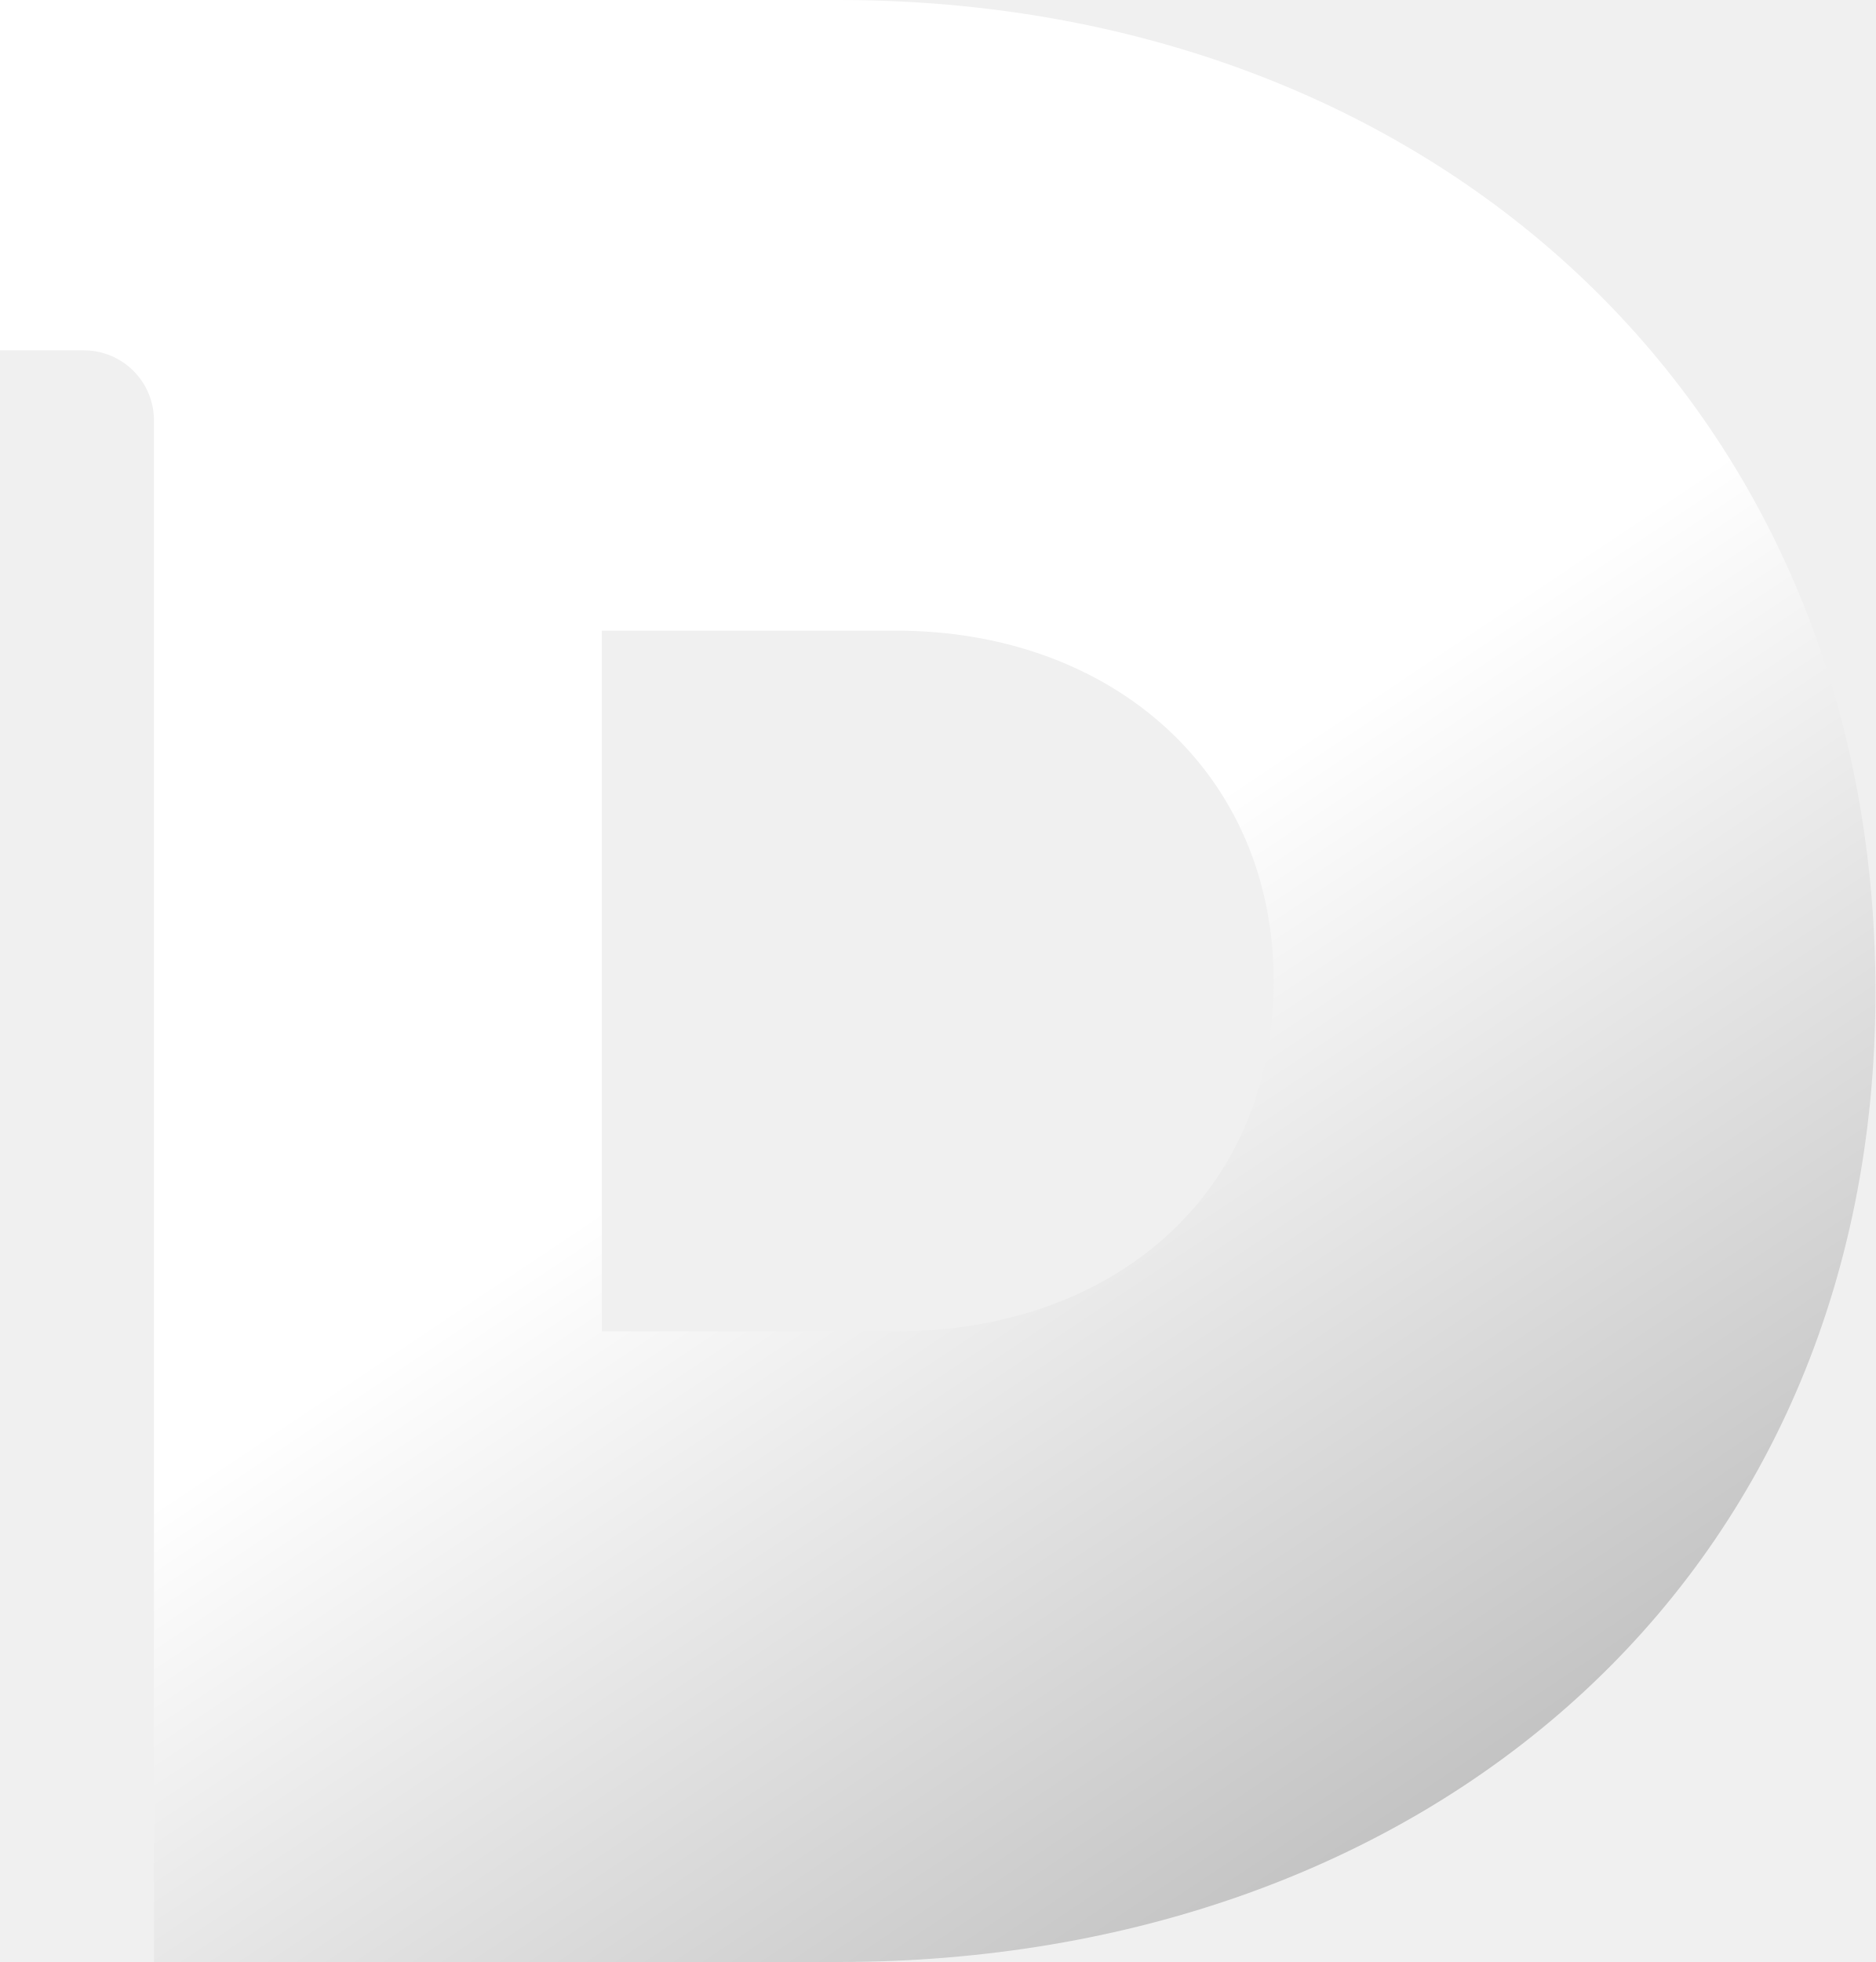
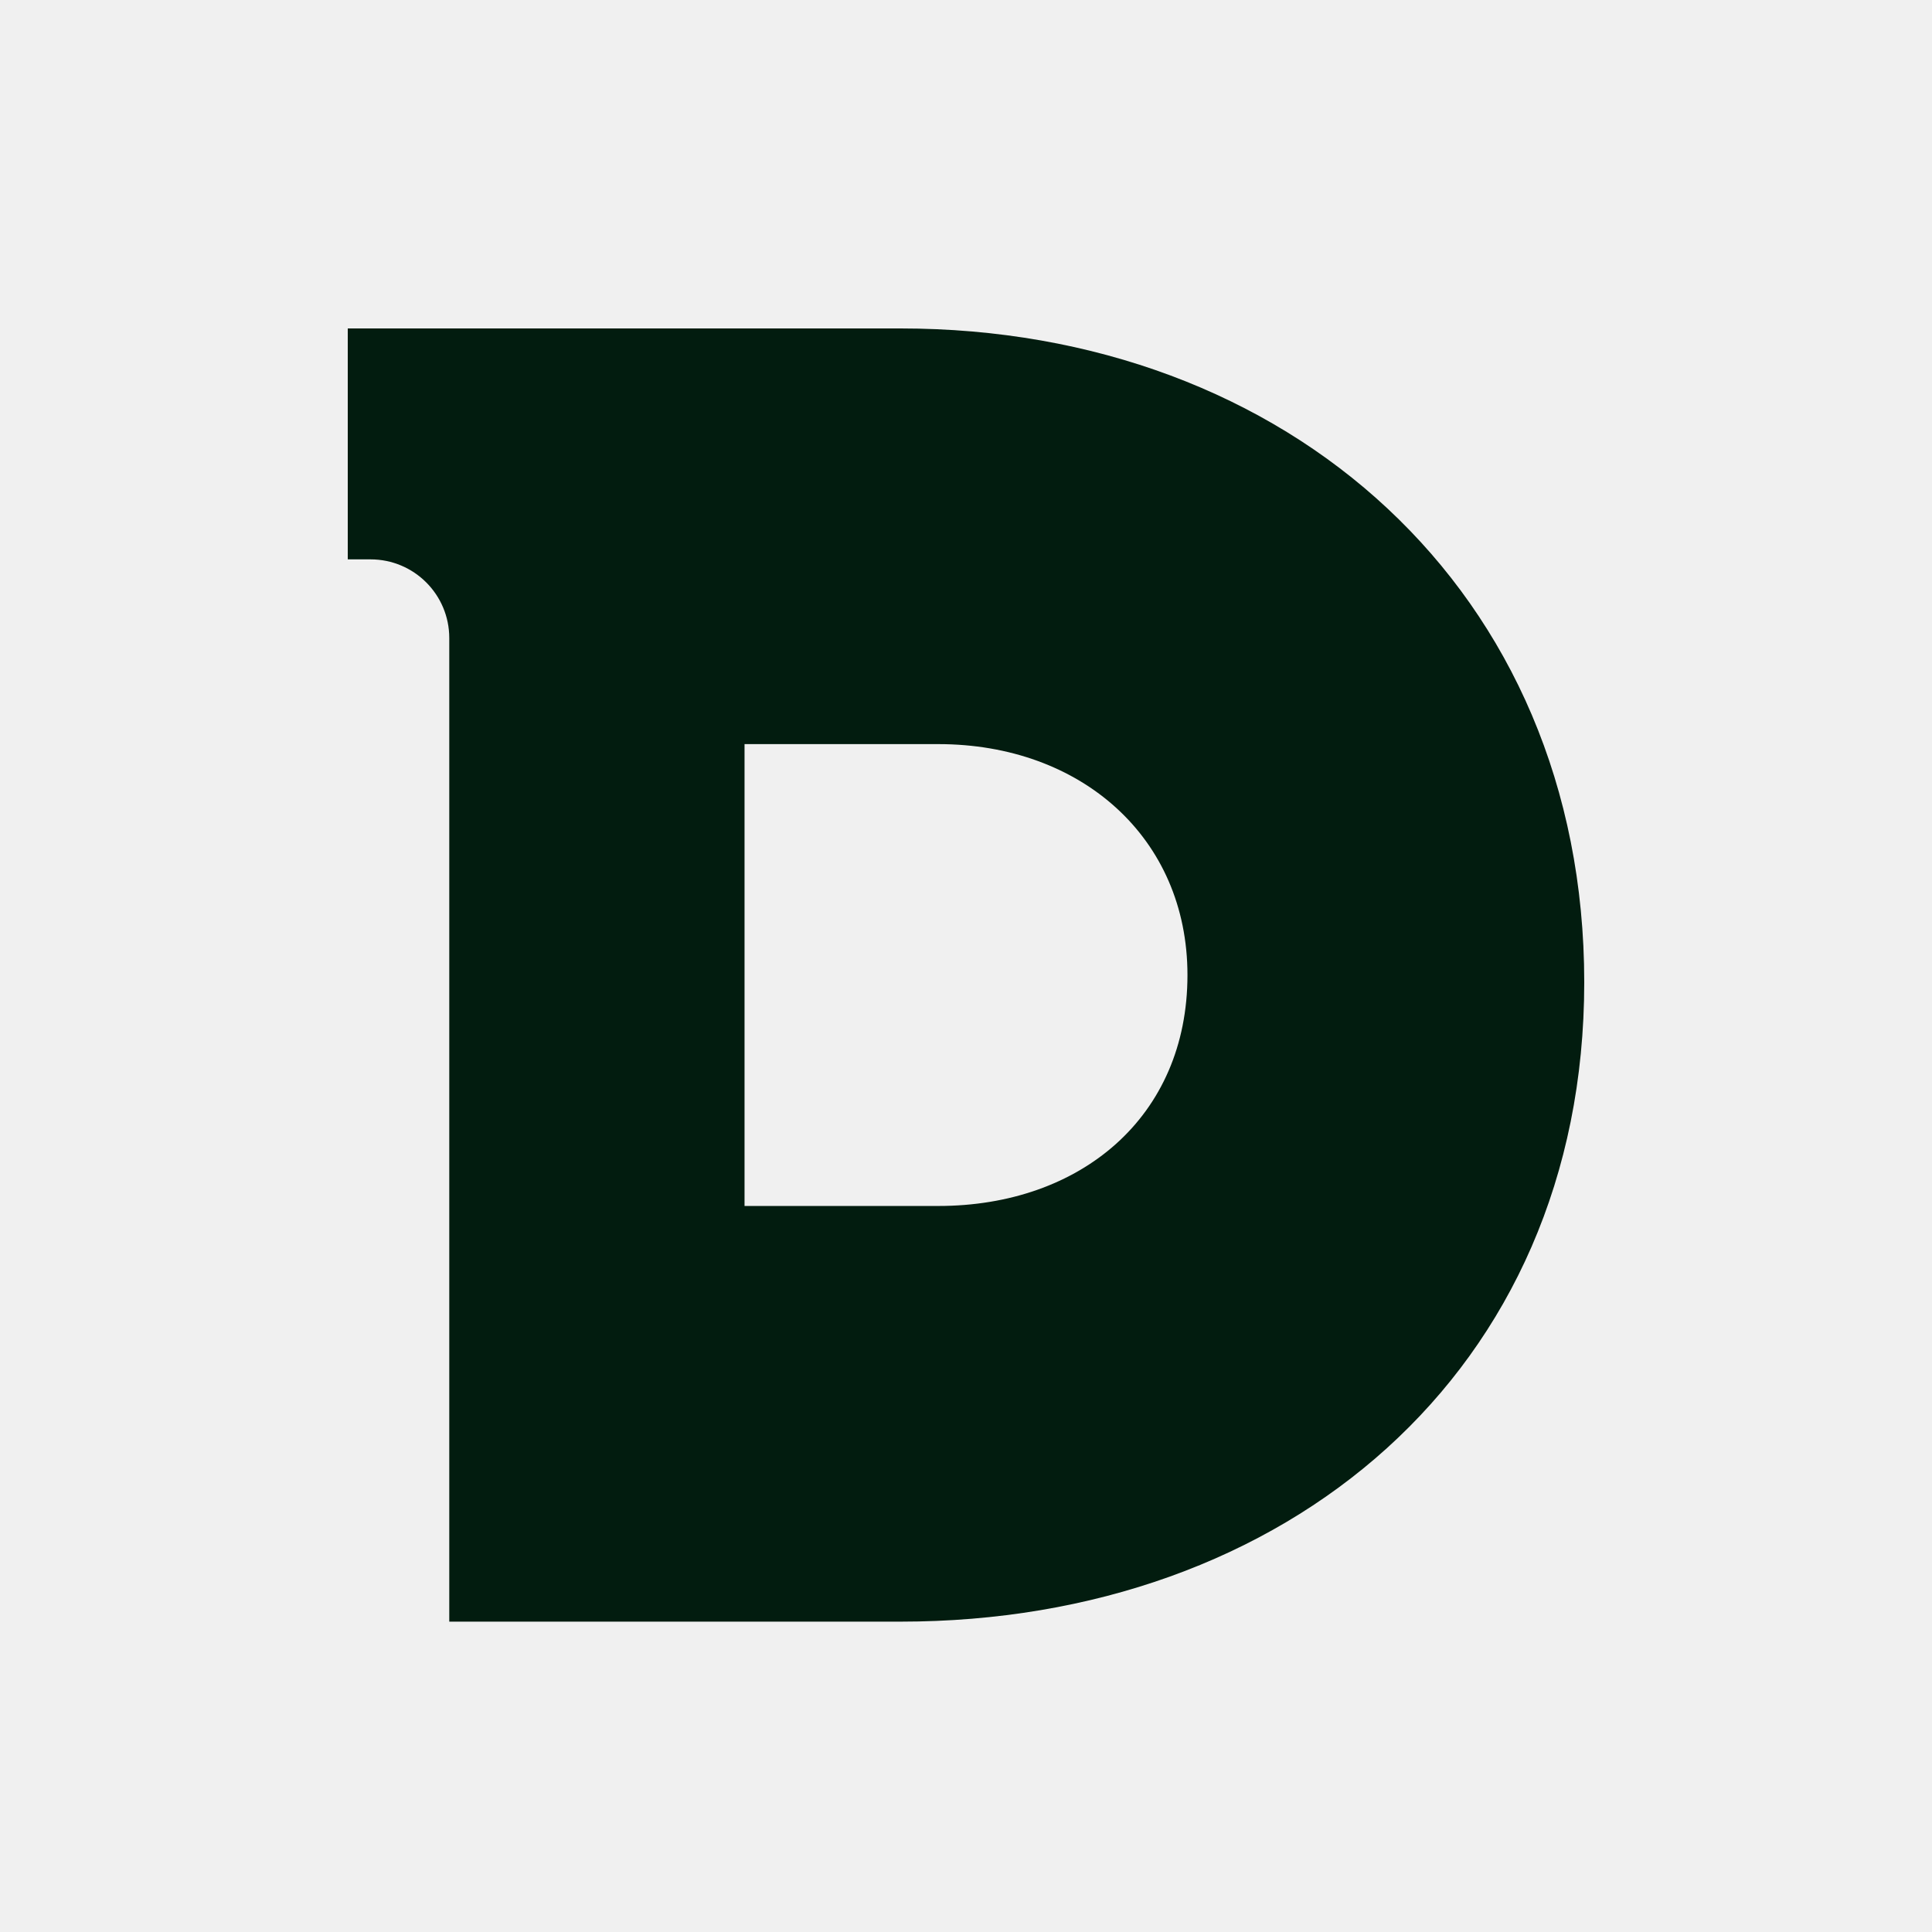
- <svg xmlns="http://www.w3.org/2000/svg" width="109" height="114" viewBox="0 0 109 114" fill="none">
-   <path fill-rule="evenodd" clip-rule="evenodd" d="M0 0V20.357H4.876C7.125 20.357 8.948 22.18 8.948 24.429V114H48.729C82.69 114 109 92.014 109 57.64C109 23.126 82.853 0 48.729 0H0ZM34.978 77.357V36.643H52.06C64.656 36.643 74.022 44.902 74.022 57C74.022 69.505 64.598 77.357 52.06 77.357H34.978Z" fill="url(#paint0_linear_0_84)" />
-   <defs>
-     <linearGradient id="paint0_linear_0_84" x1="276.499" y1="195.721" x2="143.875" y2="-2.729" gradientUnits="userSpaceOnUse">
-       <stop />
-       <stop offset="1" stop-color="white" />
-     </linearGradient>
-   </defs>
+ <svg xmlns="http://www.w3.org/2000/svg" width="100" height="100" viewBox="0 0 100 100">
+   <path class="fav" fill-rule="evenodd" clip-rule="evenodd" d="M18 17V28.953H19.182C21.431 28.953 23.254 30.776 23.254 33.024V83.936H46.612C66.552 83.936 82 71.027 82 50.844C82 30.578 66.648 17 46.612 17H18ZM38.537 62.421V38.515H48.567C55.963 38.515 61.463 43.364 61.463 50.468C61.463 57.81 55.929 62.421 48.567 62.421H38.537Z" />
+   <style>
+     .fav {
+       fill: #021c0f;
+     }
+     @media (prefers-color-scheme: dark) {
+       .fav {
+         fill: white;
+       }
+     }
+   </style>
</svg>
